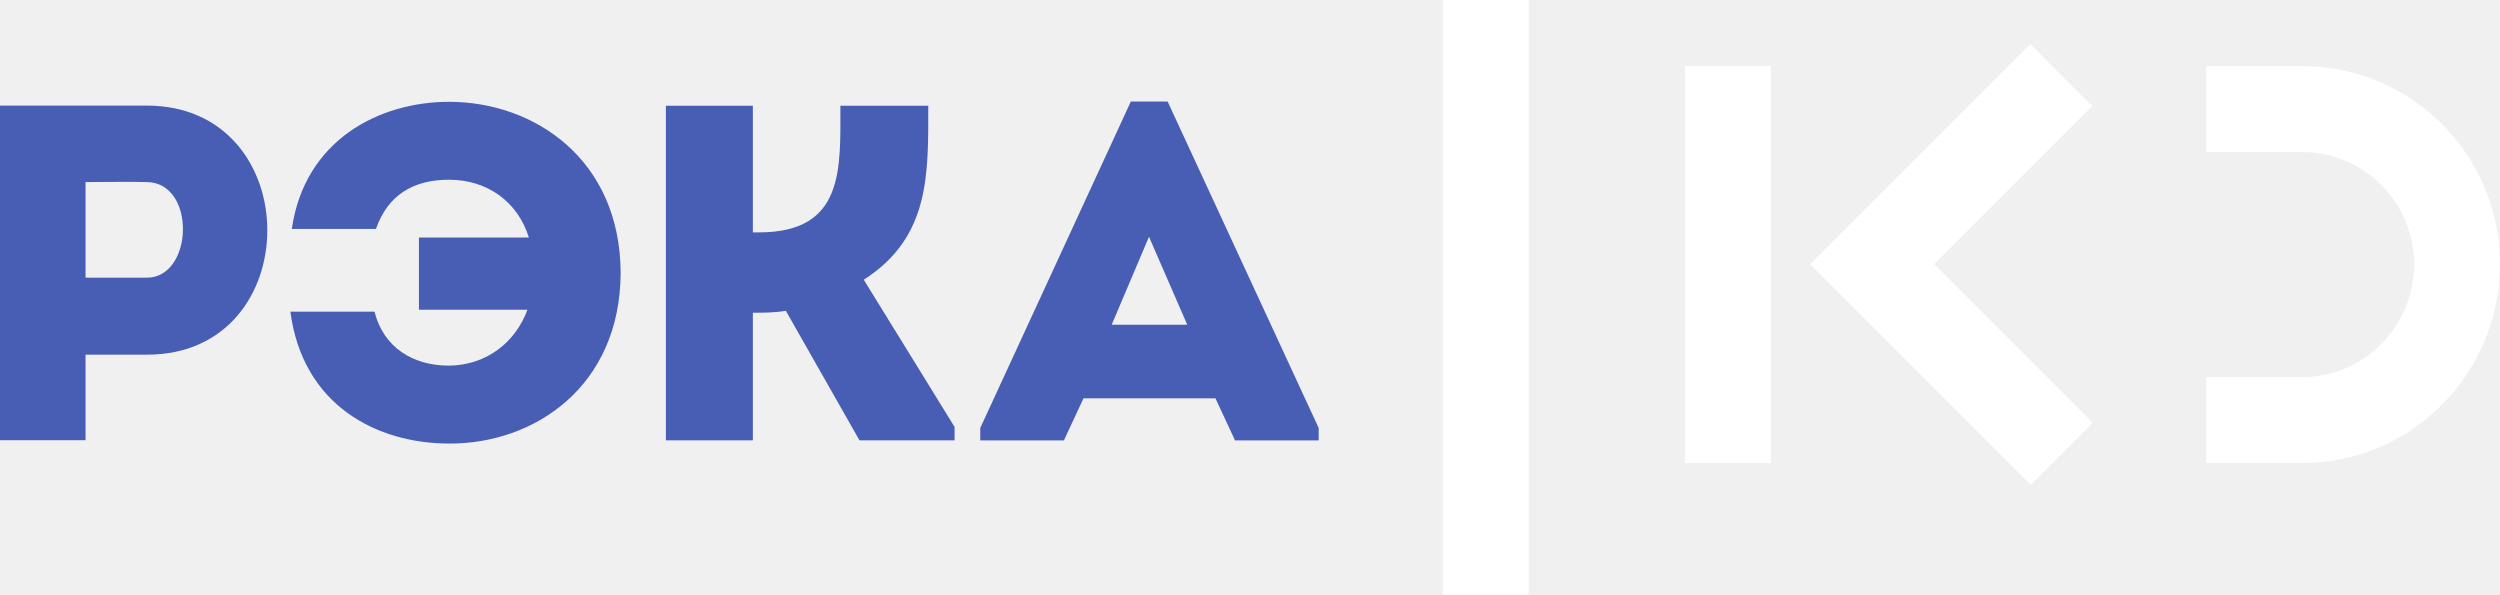
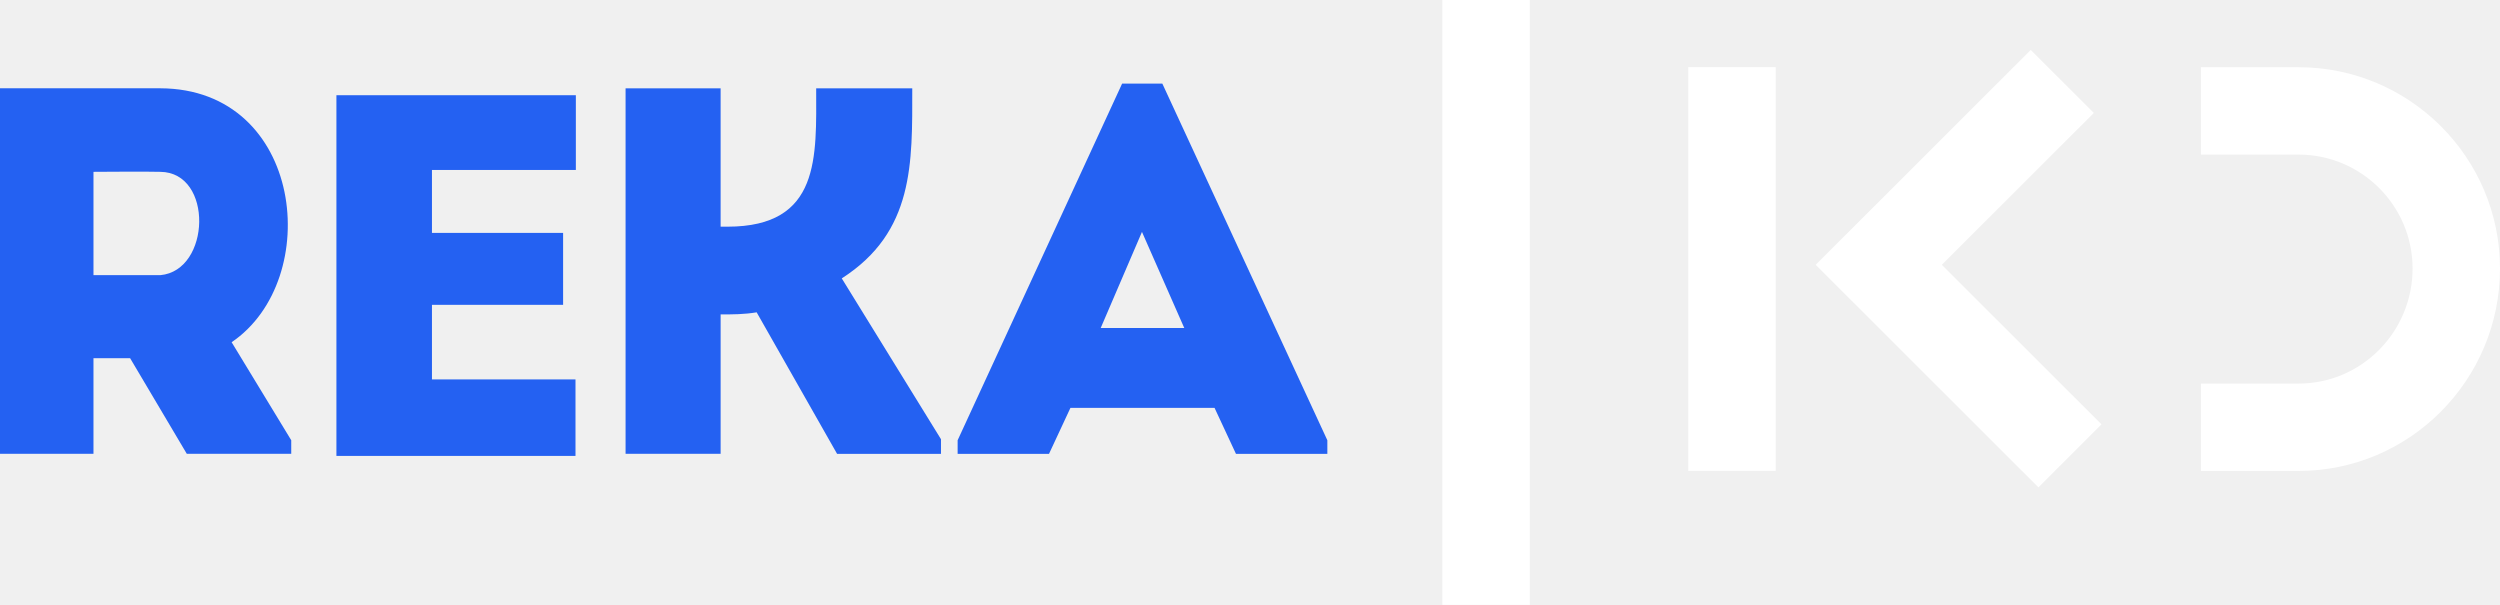
- <svg xmlns="http://www.w3.org/2000/svg" enable-background="new 0 0 223.879 60.913" version="1.1" viewBox="0 0 800 190.33" xml:space="preserve">
-   <g transform="matrix(13.89 0 0 -13.89 -1577.2 7122.3)">
-     <g transform="translate(116.93 508.57)">
-       <path d="m0 0c-0.462 0.011-0.958 0-1.41 0v-2.203h1.41c1.079 0 1.145 2.192 0 2.203m-3.381-5.947v7.709h3.392c3.689-0.012 3.689-5.738 0-5.738h-1.421v-1.971z" fill="#475eb4" />
-     </g>
-     <g transform="translate(122.21 507.49)">
-       <path d="m0 0h-1.938c0.297 2.06 2.026 2.929 3.623 2.929 1.96 0 3.942-1.321 3.953-3.942-0.011-2.621-1.993-3.942-3.953-3.931-1.641 0-3.37 0.859-3.656 3.039h1.938c0.209-0.825 0.881-1.244 1.718-1.244 0.87 0.011 1.53 0.54 1.806 1.288h-2.5v1.663h2.533c-0.253 0.815-0.947 1.332-1.839 1.332-0.826 0-1.41-0.352-1.685-1.134" fill="#475eb4" />
-     </g>
-     <g transform="translate(128.89 502.62)">
-       <path d="m0 0v7.708h2.004v-2.917h0.143c1.972 0 1.873 1.475 1.873 2.917h2.025c0-1.574 0.045-3.028-1.486-4.008l2.092-3.391v-0.309h-2.191l-1.696 2.984c-0.264-0.044-0.507-0.044-0.76-0.044v-2.94z" fill="#475eb4" />
-     </g>
-     <g transform="translate(140.02 507.31)">
-       <path d="m0 0-0.859-2.026h1.74zm1.531-3.722h-3.04l-0.451-0.969h-1.927v0.286l3.469 7.521h0.847l3.48-7.521v-0.286h-1.927z" fill="#475eb4" />
-     </g>
+ <svg xmlns="http://www.w3.org/2000/svg" width="800" height="193.55" clip-rule="evenodd" fill-rule="evenodd" image-rendering="optimizeQuality" shape-rendering="geometricPrecision" text-rendering="geometricPrecision" space="preserve" version="1.1" viewBox="0 0 800 193.55">
+   <g transform="matrix(.95478 0 0 .95478 0 -.0014627)" fill="#2461f2" font-family="Intro" font-weight="bold" letter-spacing="0px" word-spacing="0px">
+     <path d="m77.634 114.7c30.978-21.002 24.227-84.933-23.903-85.108h-53.731v122.51h31.328v-32.054h12.277l19.002 32.054h35.004v-4.55zm-23.903-22.477h-22.402v-34.628c7.351 0 15.051-0.16 22.402 0 17.852 0.16 16.91 33.119 0 34.628z" />
+     <path d="m193 31.914h-80.247v120.89h80.126v-25.638h-48.108v-24.999h43.958v-24.109h-43.958v-21.094h48.229z" />
+     <path d="m241.52 152.11v-46.73c4.025 0 7.876 0 12.076-0.701l26.953 47.43h34.828v-4.901l-33.253-53.905c24.327-15.577 23.627-38.679 23.627-63.707h-32.203c0 22.928 1.575 46.38-29.753 46.38h-2.276v-46.38h-31.853v122.51h31.853z" />
+     <path d="m414.24 152.11h30.628v-4.55l-55.306-119.54h-13.476l-55.131 119.54v4.55h30.628l7.176-15.402h48.305zm-17.327-42.18h-28.003l13.827-32.203z" />
  </g>
-   <path d="m489.2 0h-27.488v190.33h27.488zm310.8 84.506c0-34.933-28.405-63.352-63.338-63.352h-30.683v27.502h30.683c19.765 0 35.85 16.071 35.85 35.85 0 19.96-16.084 36.197-35.85 36.197h-30.683v27.488h30.683c34.933 0 63.338-28.558 63.338-63.685m-130.34 50.809-50.767-50.768 50.629-50.629-19.821-19.835-70.463 70.463 70.588 70.588zm-102.99 12.862h-27.488v-127.05h27.488z" fill="#fff" />
+   <g transform="matrix(3.6135 0 0 3.6135 482.98 -8.9859)">
+     <path class="fil0" d="m87.732 26.267c0-9.83-8.004-17.827-17.841-17.827h-8.642v7.737h8.642c5.567 0 10.099 4.526 10.099 10.09 0 5.617-4.531 10.189-10.099 10.189h-8.642v7.736h8.642c9.837 0 17.841-8.042 17.841-17.925zm-93.661 29.783h7.744v-53.563h-7.744zm58.37-15.986-14.139-14.127 13.46-13.448-5.584-5.58-19.045 19.028 19.723 19.707 5.584-5.58zm-36.594 4.121h7.744v-35.756h-7.744z" fill="#fff" fill-rule="nonzero" stroke-width=".955" />
+   </g>
</svg>
